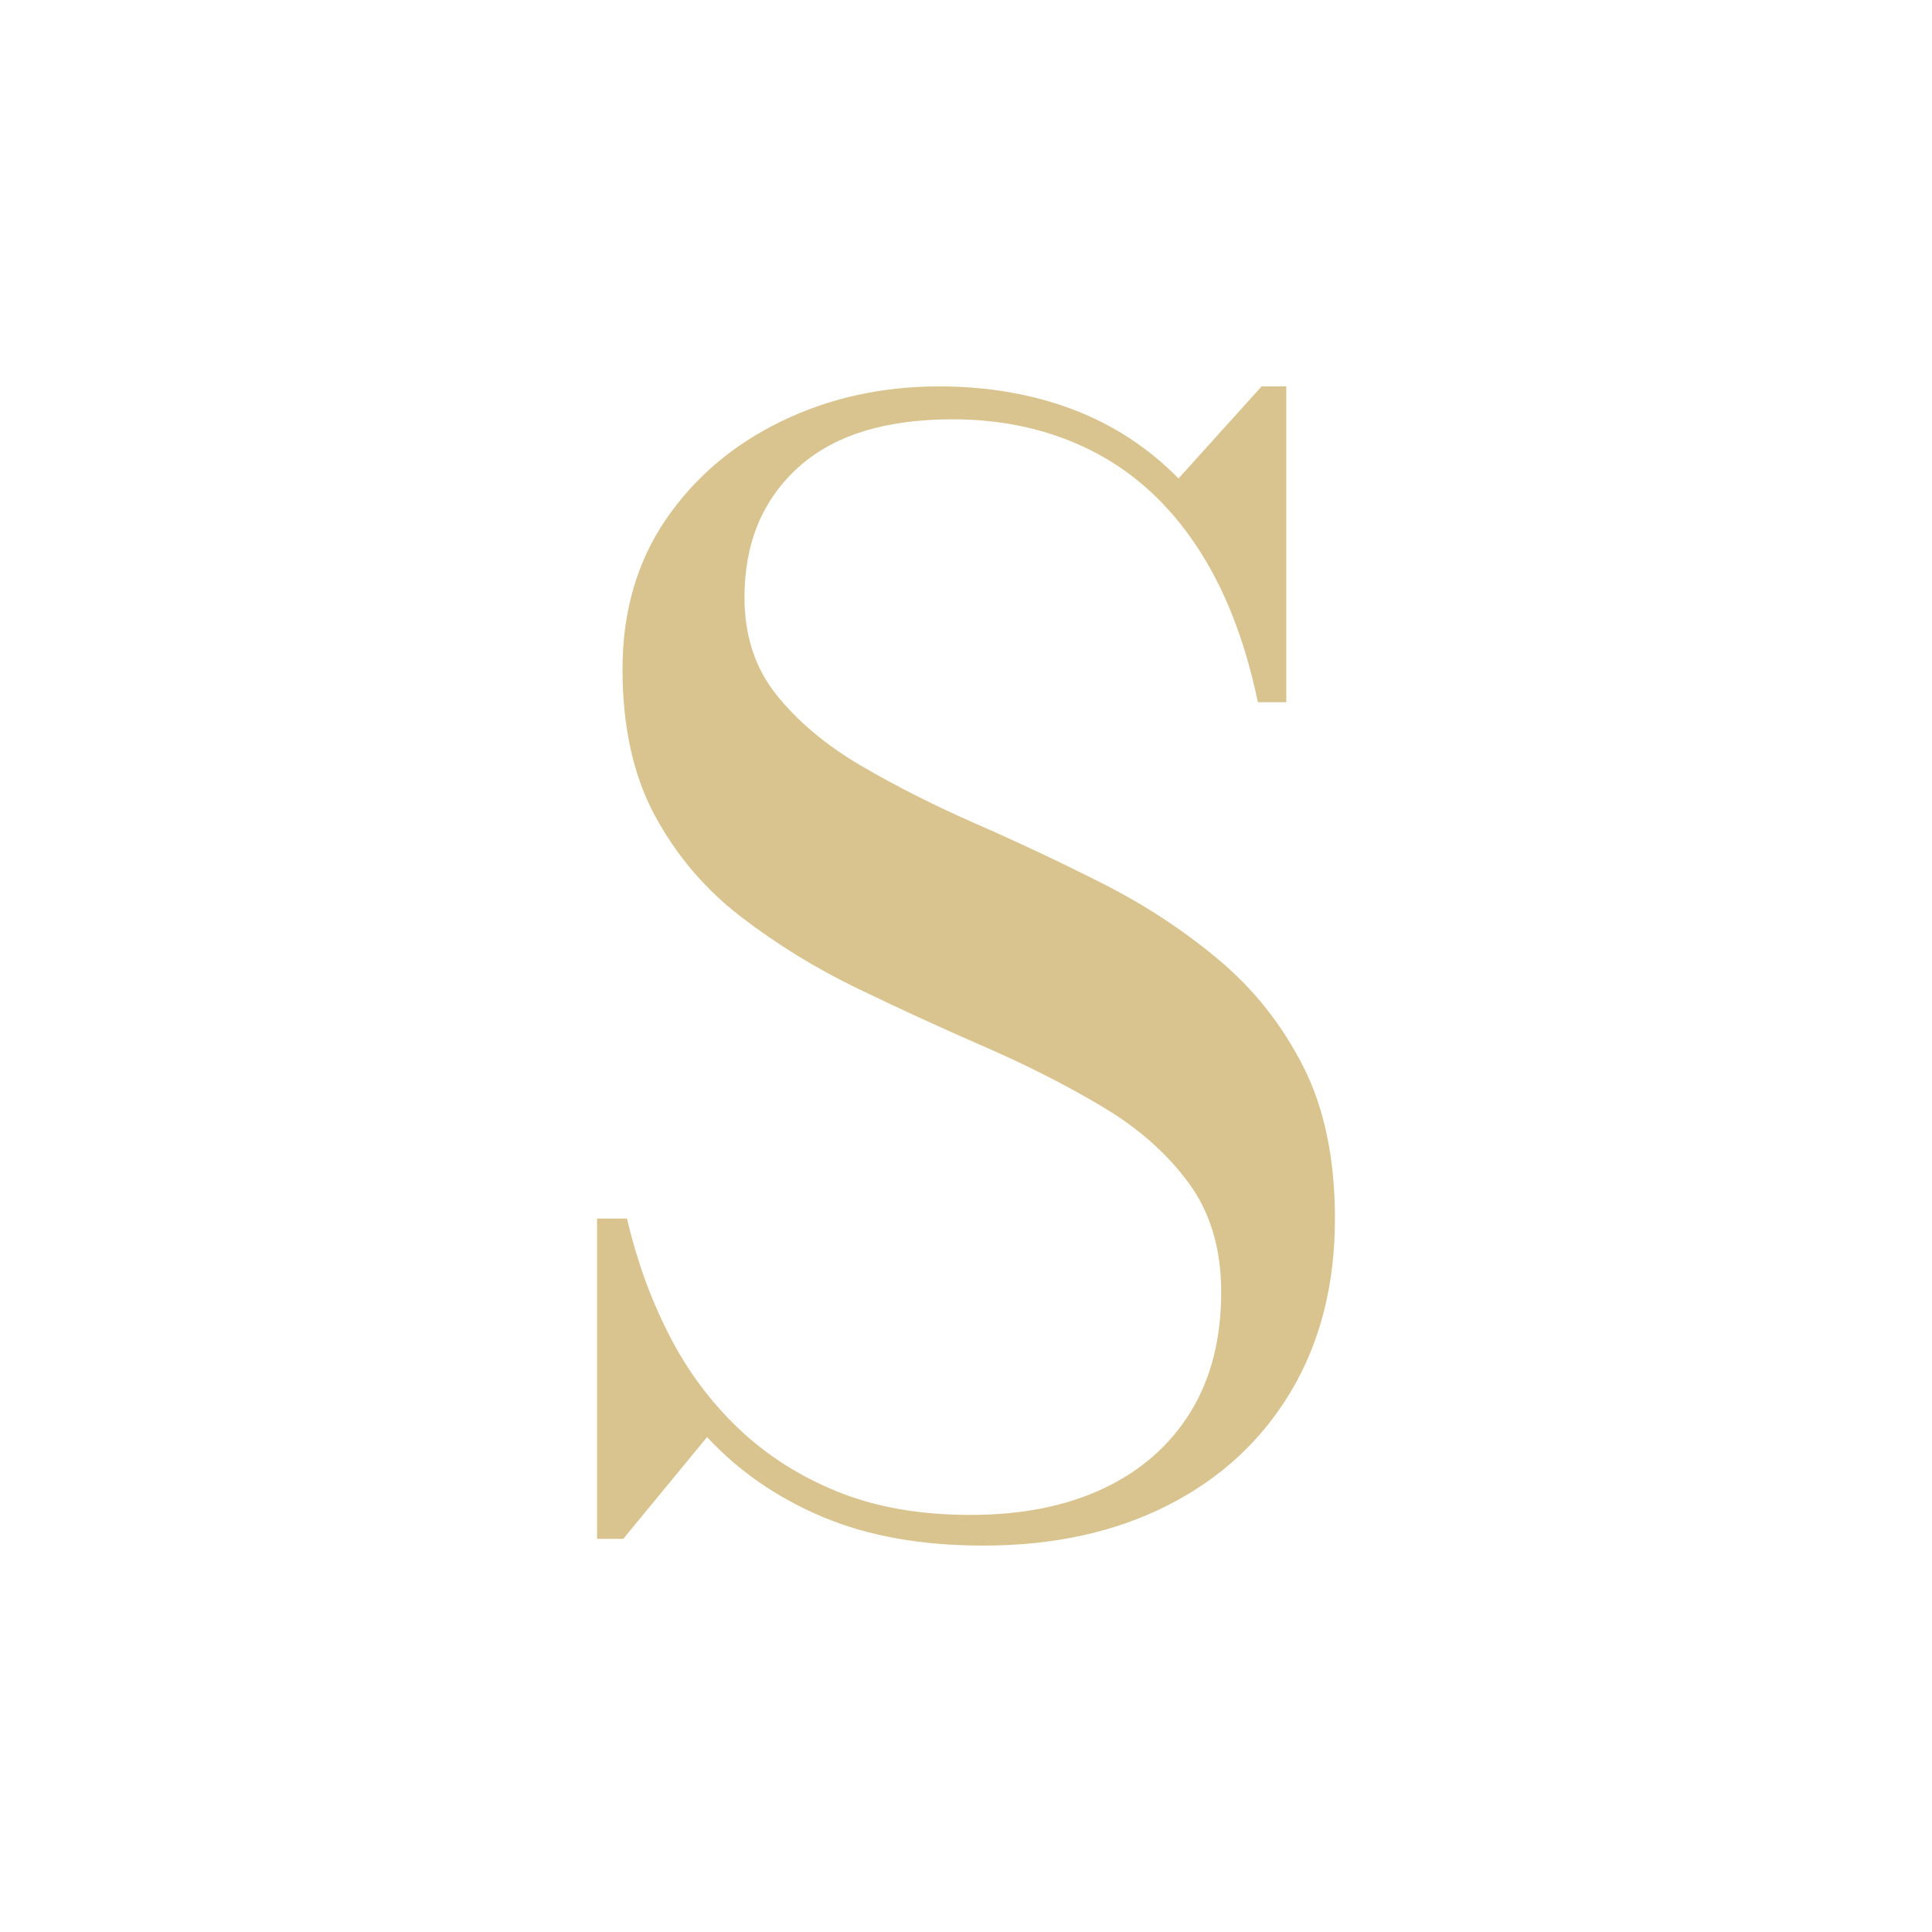
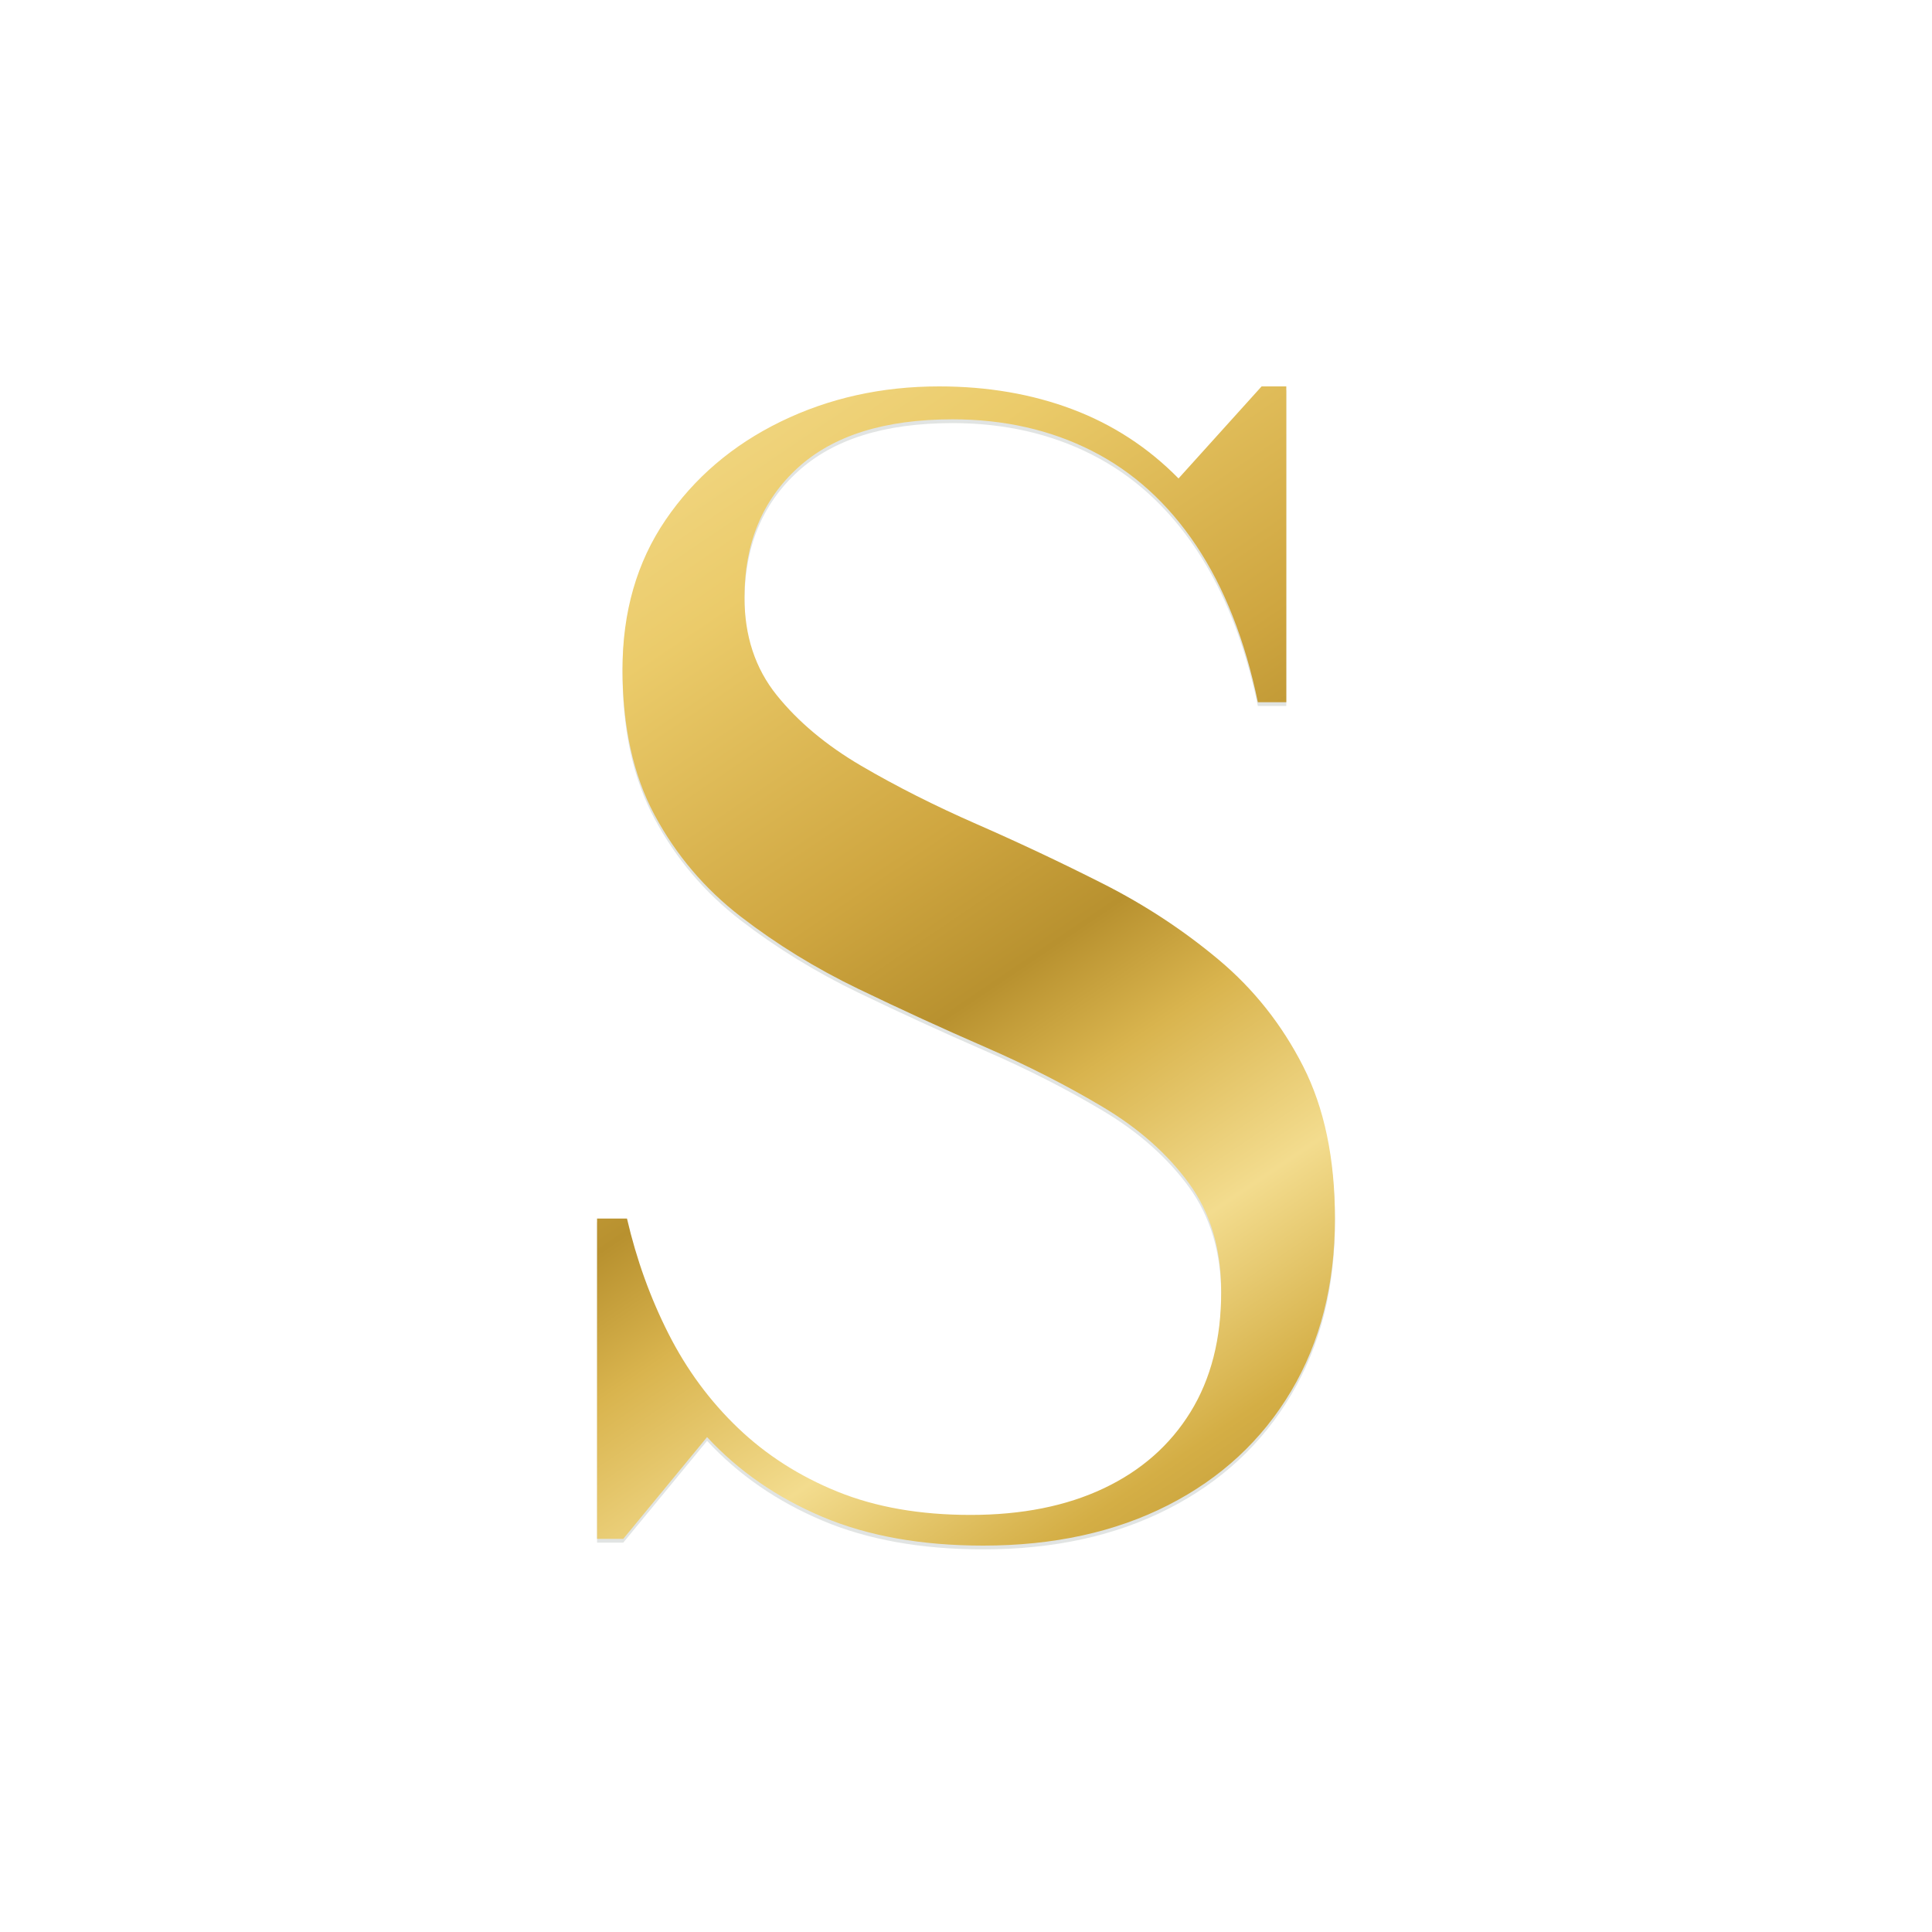
<svg xmlns="http://www.w3.org/2000/svg" width="1024" height="1024" viewBox="0 0 1024 1024">
-   <path fill="#D9C48F" transform="translate(273.6176 807.6974) scale(0.396643 -0.396643)" d="M624 -29 Q500 -29 409 9.5 Q318 48 255 116 L143 -20 L108 -20 L108 408 L148 408 Q167 326 203.5 254 Q240 182 296.5 128 Q353 74 429.5 43 Q506 12 607 12 Q710 12 785 47.5 Q860 83 901 149.5 Q942 216 942 310 Q942 396 899 455 Q856 514 784 557 Q712 600 627 637 Q542 674 457 715 Q372 756 300 811.5 Q228 867 185 947 Q142 1027 142 1142 Q142 1257 199.5 1341.5 Q257 1426 353.5 1473 Q450 1520 565 1520 Q662 1520 743 1489.5 Q824 1459 885 1397 L996 1520 L1029 1520 L1029 1098 L991 1098 Q965 1223 908.5 1307.5 Q852 1392 769 1434 Q686 1476 583 1476 Q447 1476 376 1411 Q305 1346 305 1238 Q305 1161 348 1107.5 Q391 1054 461 1013 Q531 972 615.5 935 Q700 898 784 855.5 Q868 813 938.5 754 Q1009 695 1051.5 611.5 Q1094 528 1094 408 Q1094 276 1035.5 177.5 Q977 79 871 25 Q765 -29 624 -29 Z" />
+   <defs>
+     <linearGradient id="email" x1="0" y1="0" x2="0" y2="1024" gradientUnits="userSpaceOnUse">
+       <stop offset="0" stop-color="#004225" />
+       <stop offset="0.55" stop-color="#003B21" />
+       <stop offset="1" stop-color="#00301B" />
+     </linearGradient>
+     <radialGradient id="vernis" cx="512" cy="215" r="640" gradientUnits="userSpaceOnUse" gradientTransform="translate(512 215) scale(1 0.42) translate(-512 -215)">
+       <stop offset="0" stop-color="#7FCFA3" stop-opacity="0.15" />
+       <stop offset="0.4" stop-color="#7FCFA3" stop-opacity="0.1" />
+       <stop offset="0.75" stop-color="#7FCFA3" stop-opacity="0.035" />
+       <stop offset="1" stop-color="#7FCFA3" stop-opacity="0" />
+     </radialGradient>
+     <linearGradient id="or" x1="66.5" y1="1582" x2="1226" y2="-132" gradientUnits="userSpaceOnUse">
+       <stop offset="0" stop-color="#F6E096" />
+       <stop offset="0.2" stop-color="#EBCB6A" />
+       <stop offset="0.4" stop-color="#CFA640" />
+       <stop offset="0.5" stop-color="#B8912F" />
+       <stop offset="0.58" stop-color="#D9B44E" />
+       <stop offset="0.7" stop-color="#F3DC8E" />
+       <stop offset="0.82" stop-color="#D4AE45" />
+       <stop offset="1" stop-color="#A8832A" />
+     </linearGradient>
+   </defs>
+   <g transform="translate(0 2)" opacity="0.12">
+     <path fill="#001A0D" transform="translate(273.6176 807.6974) scale(0.396643 -0.396643)" d="M624 -29 Q500 -29 409 9.5 Q318 48 255 116 L143 -20 L108 -20 L108 408 L148 408 Q167 326 203.5 254 Q240 182 296.5 128 Q353 74 429.5 43 Q506 12 607 12 Q710 12 785 47.5 Q860 83 901 149.5 Q942 216 942 310 Q942 396 899 455 Q856 514 784 557 Q712 600 627 637 Q542 674 457 715 Q372 756 300 811.5 Q228 867 185 947 Q142 1027 142 1142 Q142 1257 199.5 1341.5 Q257 1426 353.5 1473 Q450 1520 565 1520 Q662 1520 743 1489.5 Q824 1459 885 1397 L996 1520 L1029 1520 L1029 1098 L991 1098 Q965 1223 908.5 1307.5 Q852 1392 769 1434 Q686 1476 583 1476 Q447 1476 376 1411 Q305 1346 305 1238 Q305 1161 348 1107.5 Q391 1054 461 1013 Q531 972 615.5 935 Q700 898 784 855.5 Q868 813 938.5 754 Q1009 695 1051.5 611.5 Q1094 528 1094 408 Q1094 276 1035.5 177.5 Q977 79 871 25 Q765 -29 624 -29 Z" />
+   </g>
+   <path fill="url(#or)" transform="translate(273.6176 807.6974) scale(0.396643 -0.396643)" d="M624 -29 Q500 -29 409 9.5 Q318 48 255 116 L143 -20 L108 -20 L108 408 L148 408 Q167 326 203.5 254 Q240 182 296.5 128 Q353 74 429.5 43 Q506 12 607 12 Q710 12 785 47.5 Q860 83 901 149.5 Q942 216 942 310 Q942 396 899 455 Q856 514 784 557 Q712 600 627 637 Q542 674 457 715 Q372 756 300 811.5 Q228 867 185 947 Q142 1027 142 1142 Q142 1257 199.5 1341.5 Q257 1426 353.5 1473 Q450 1520 565 1520 Q662 1520 743 1489.5 Q824 1459 885 1397 L996 1520 L1029 1520 L1029 1098 L991 1098 Q965 1223 908.5 1307.5 Q852 1392 769 1434 Q686 1476 583 1476 Q447 1476 376 1411 Q305 1346 305 1238 Q305 1161 348 1107.5 Q391 1054 461 1013 Q531 972 615.5 935 Q700 898 784 855.5 Q868 813 938.5 754 Q1009 695 1051.5 611.5 Q1094 528 1094 408 Q1094 276 1035.5 177.5 Q977 79 871 25 Q765 -29 624 -29 Z" />
</svg>
